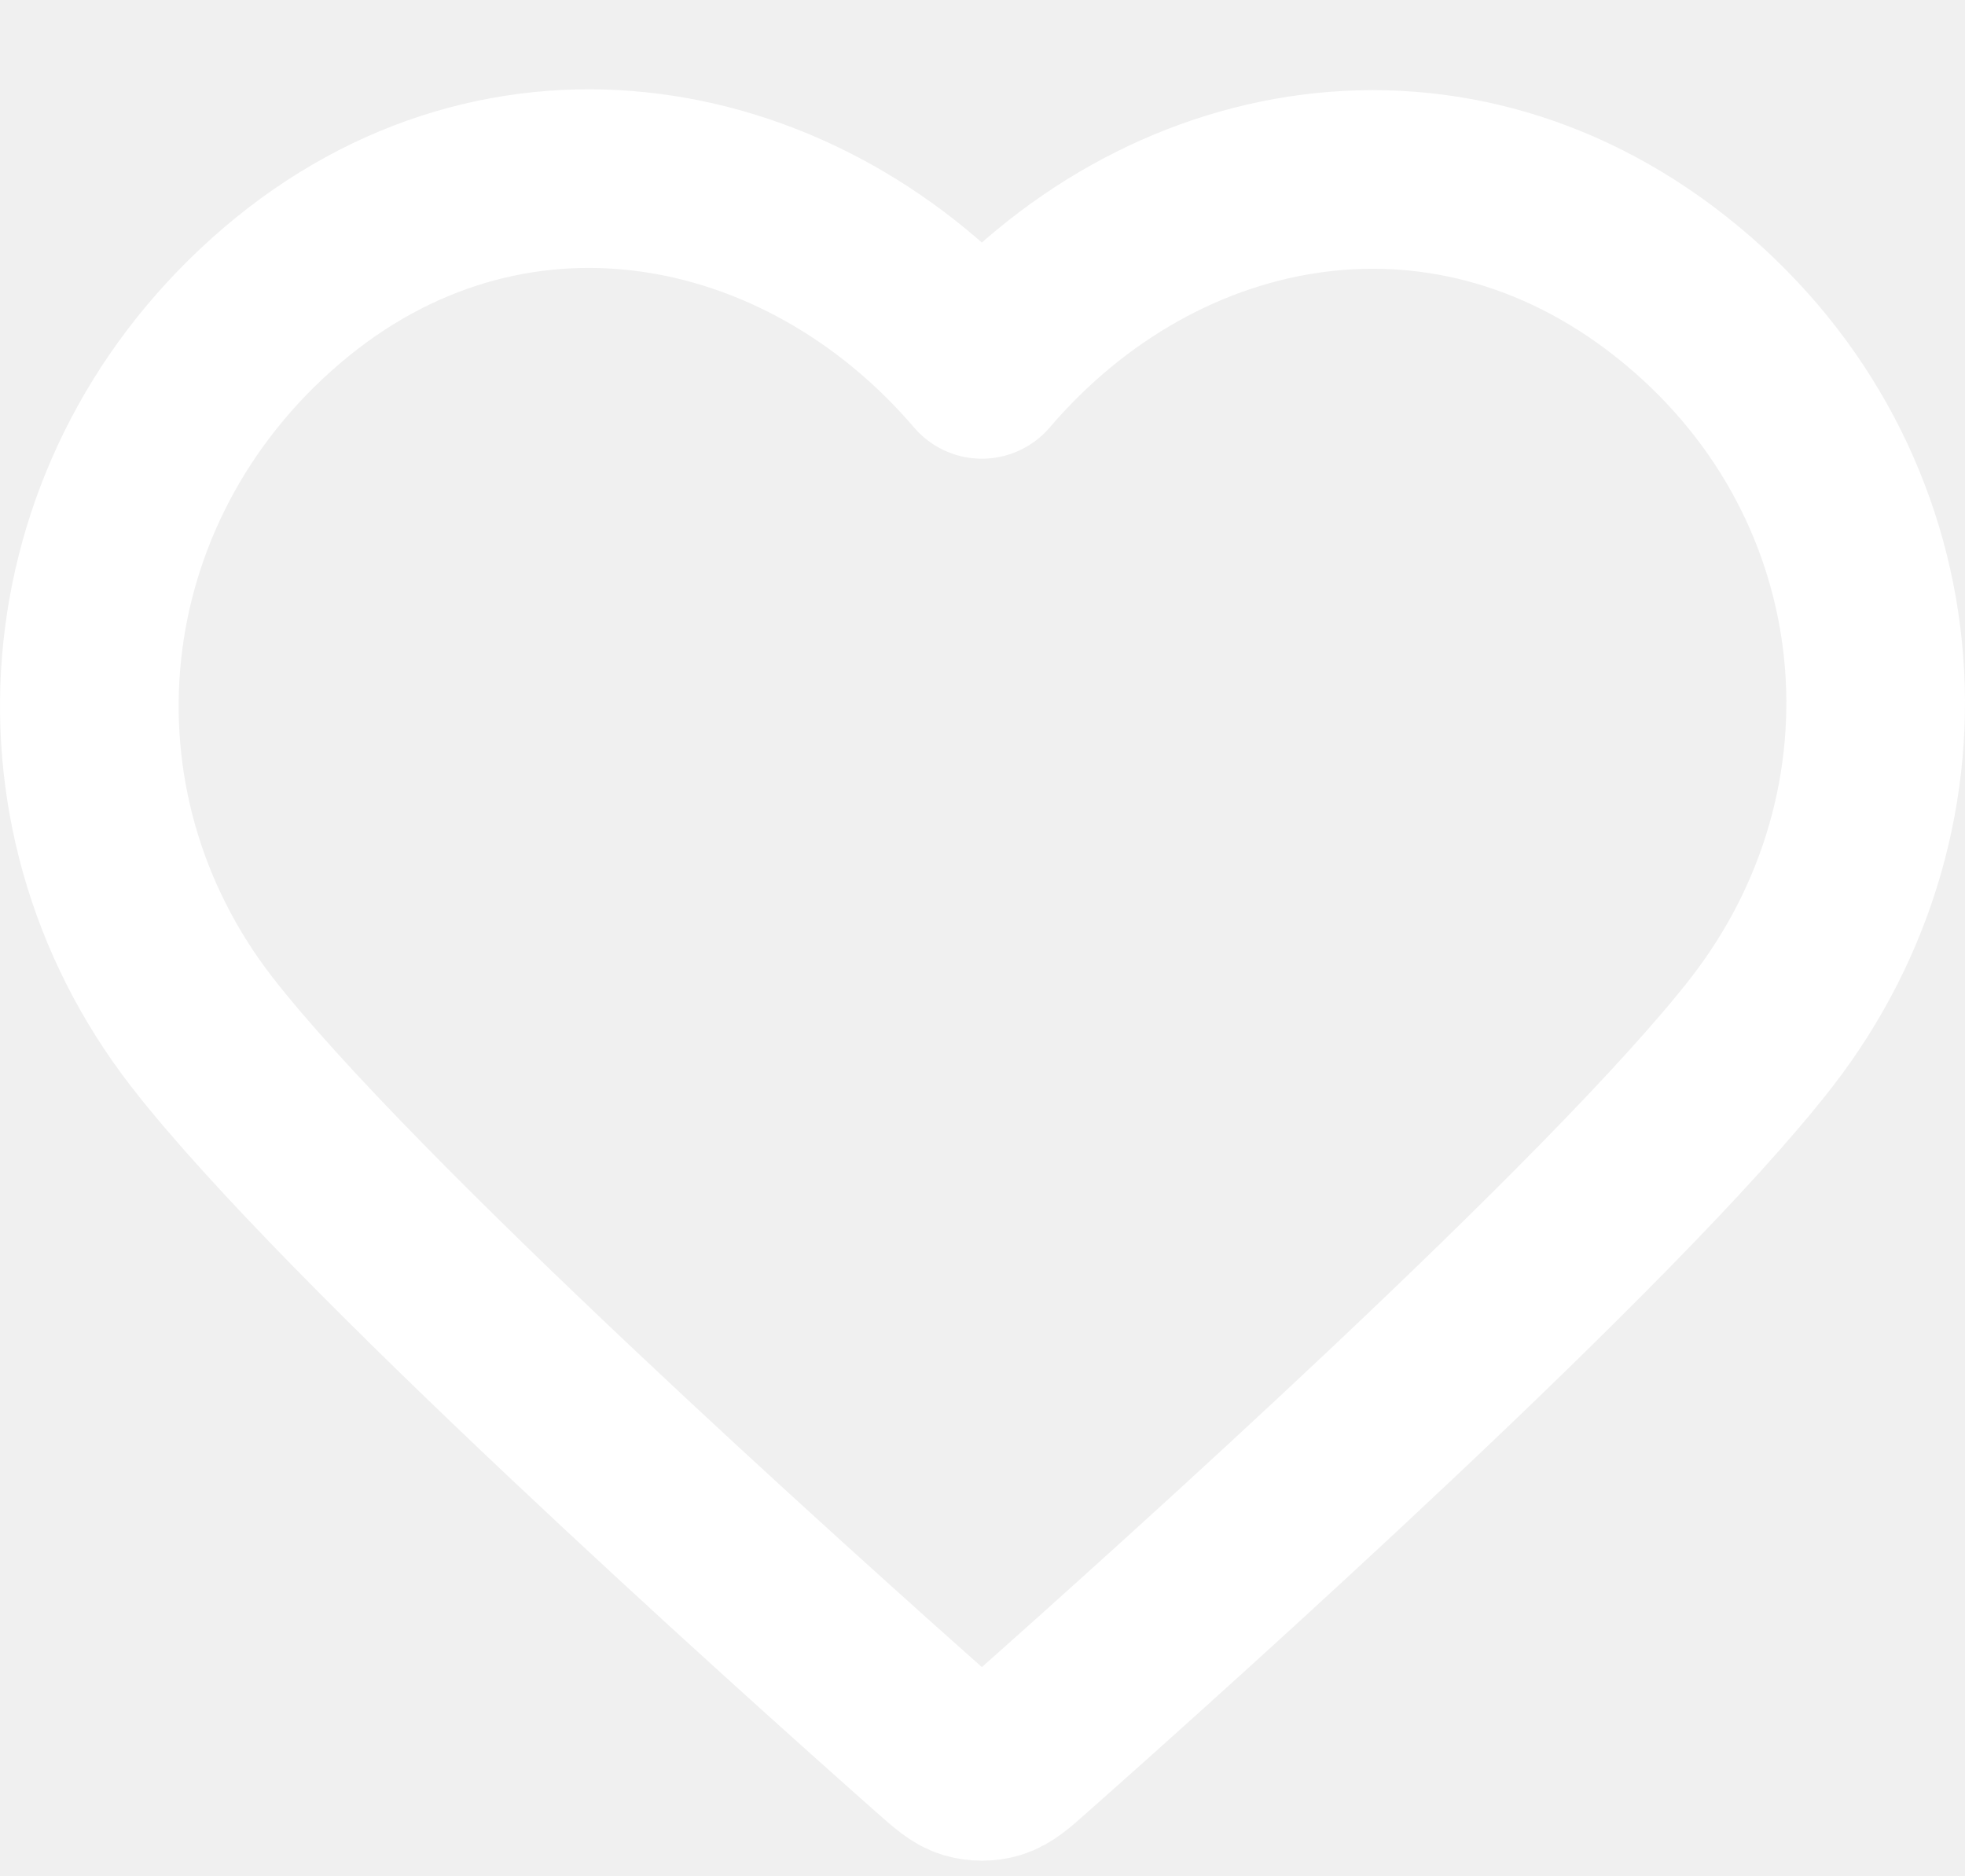
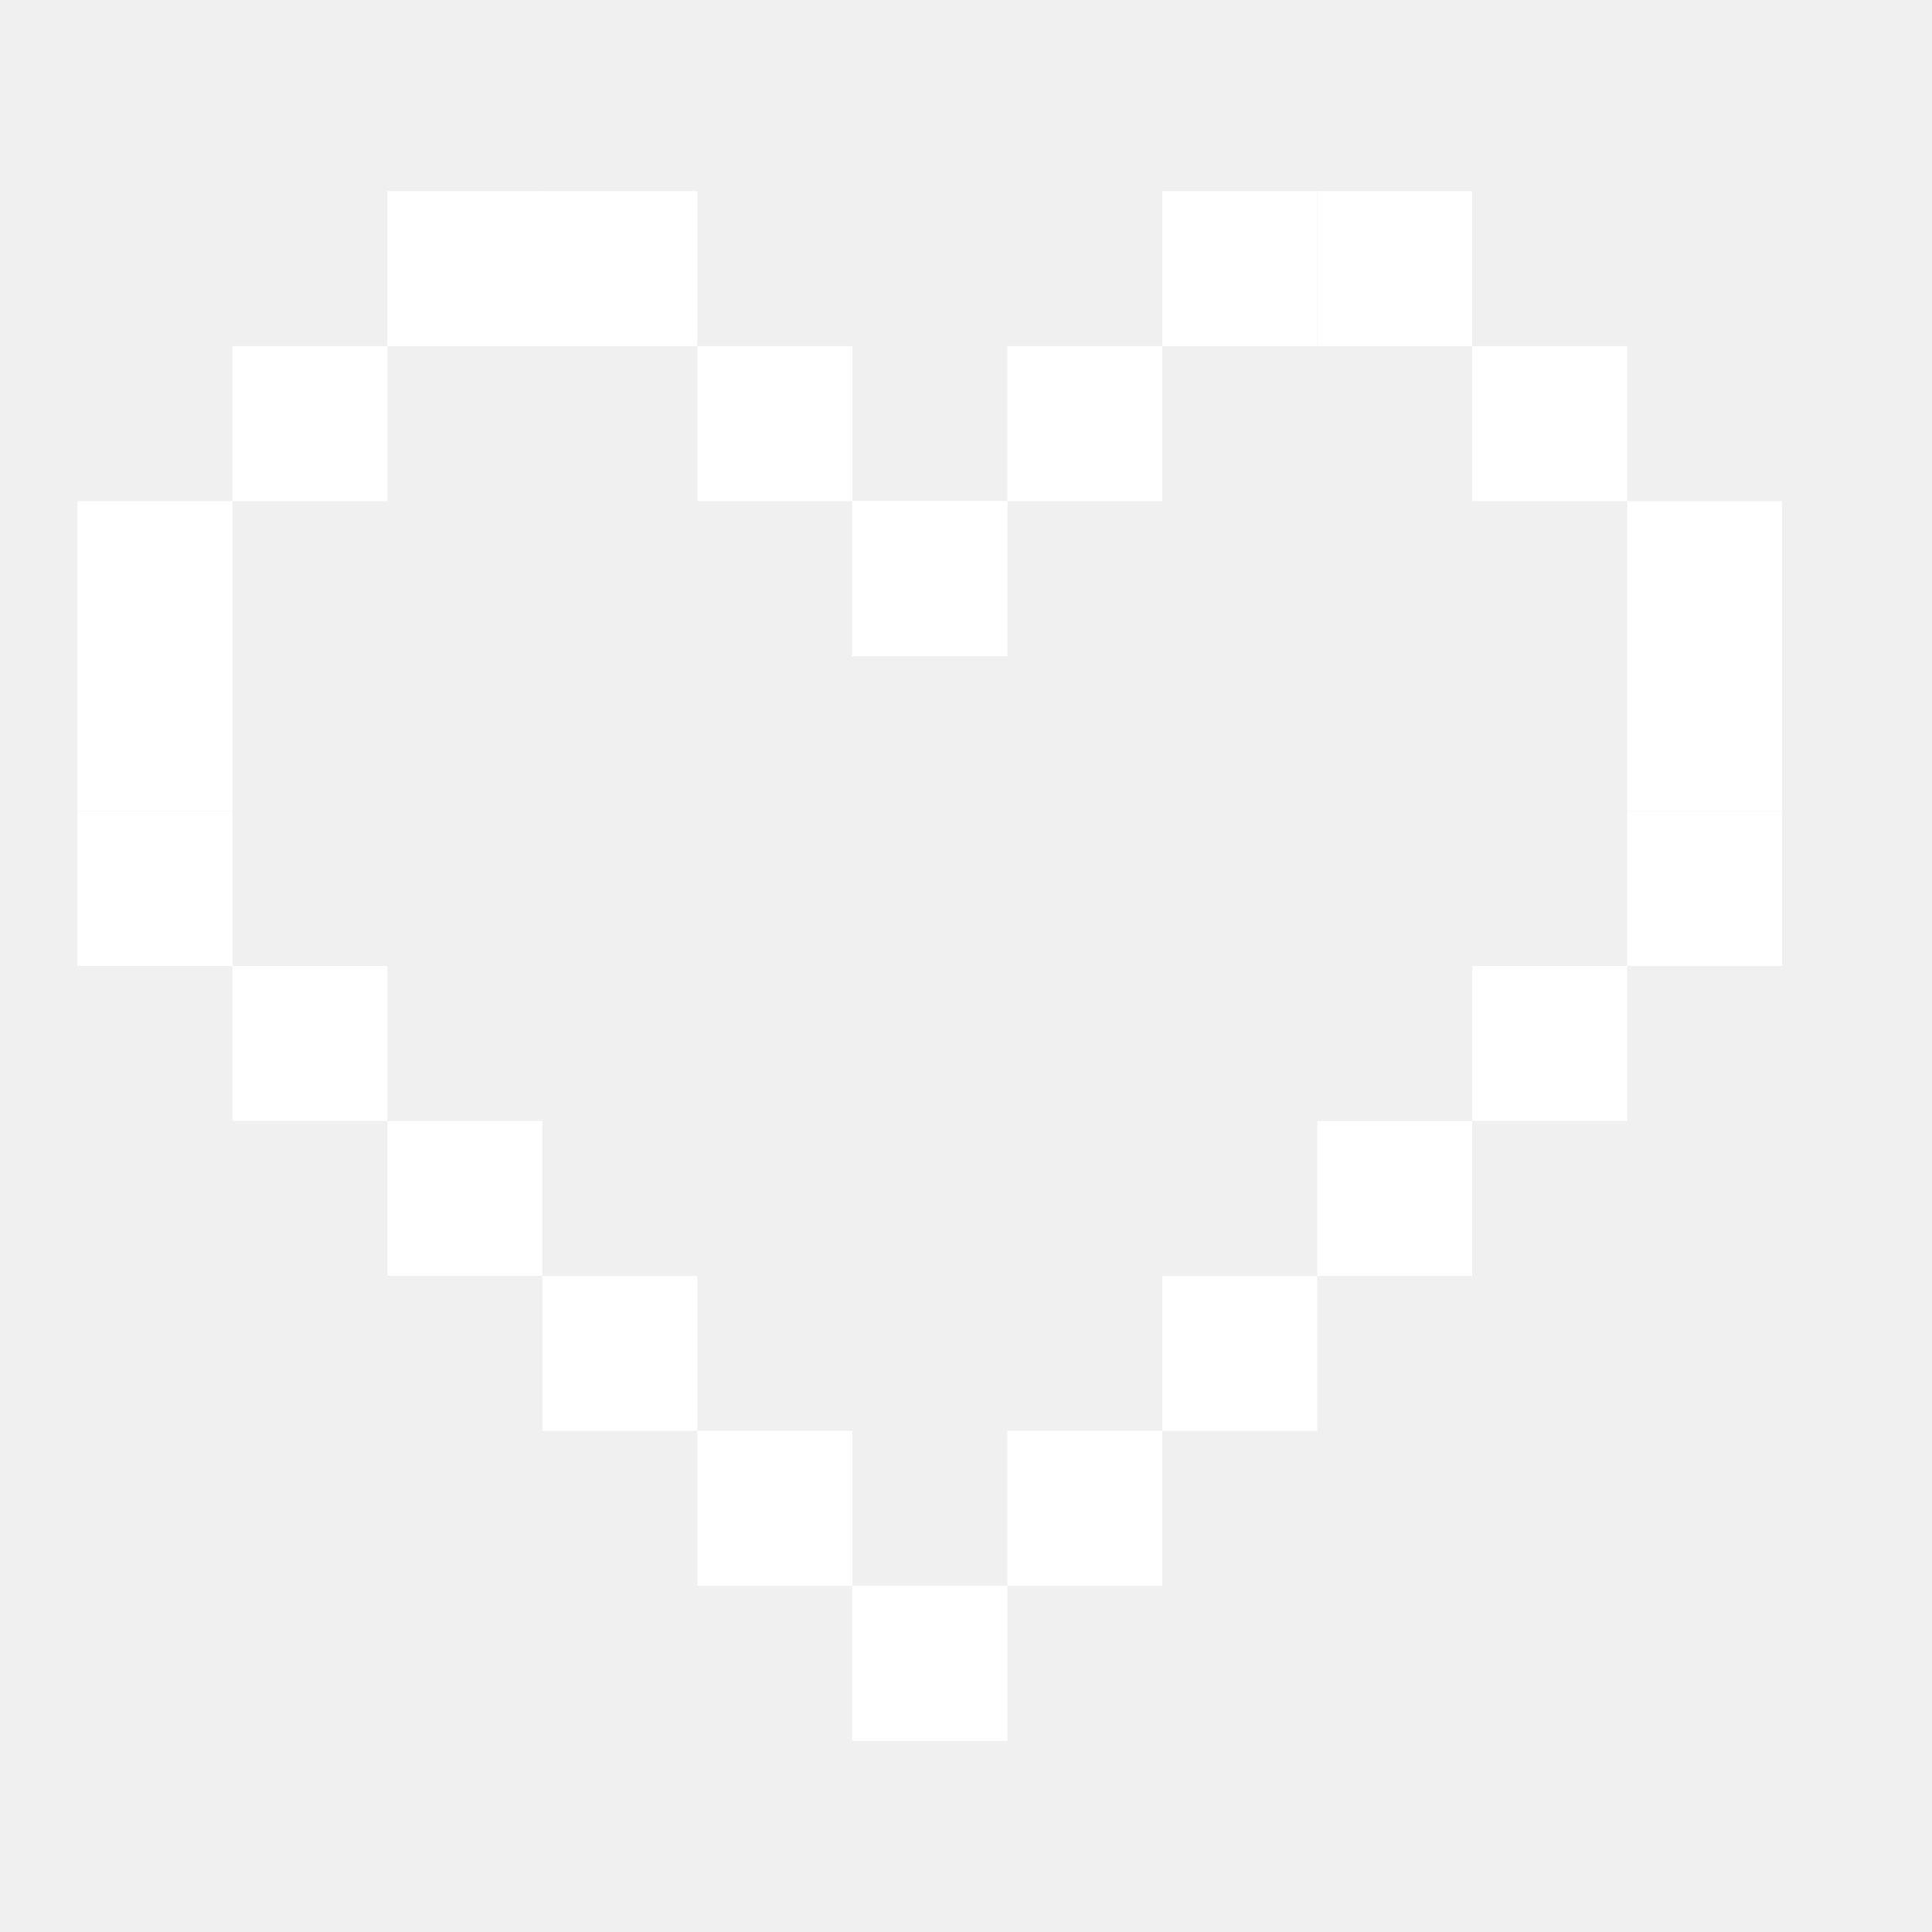
- <svg xmlns="http://www.w3.org/2000/svg" width="22" height="21" viewBox="0 0 22 21" fill="none">
-   <path fill-rule="evenodd" clip-rule="evenodd" d="M10.993 4.136C8.994 1.798 5.66 1.17 3.155 3.31C0.65 5.45 0.297 9.029 2.264 11.56C3.9 13.665 8.85 18.104 10.472 19.541C10.654 19.702 10.744 19.782 10.85 19.814C10.943 19.841 11.044 19.841 11.136 19.814C11.242 19.782 11.333 19.702 11.514 19.541C13.136 18.104 18.087 13.665 19.722 11.56C21.689 9.029 21.38 5.428 18.832 3.31C16.284 1.192 12.992 1.798 10.993 4.136Z" stroke="white" stroke-width="2" stroke-linecap="round" stroke-linejoin="round" />
+ <svg xmlns="http://www.w3.org/2000/svg" width="26" height="26" viewBox="0 0 26 26" fill="none">
+   <rect x="3.128" y="4.658" width="2.085" height="2.085" fill="white" />
+   <rect x="1.043" y="6.744" width="2.085" height="2.085" fill="white" />
+   <rect x="1.043" y="8.829" width="2.085" height="2.085" fill="white" />
+   <rect x="1.043" y="10.915" width="2.085" height="2.085" fill="white" />
+   <rect x="3.128" y="13" width="2.085" height="2.085" fill="white" />
+   <rect x="5.214" y="15.085" width="2.085" height="2.085" fill="white" />
+   <rect x="7.299" y="17.171" width="2.085" height="2.085" fill="white" />
+   <rect x="9.385" y="19.256" width="2.085" height="2.085" fill="white" />
+   <rect x="11.47" y="21.342" width="2.085" height="2.085" fill="white" />
+   <rect x="5.214" y="2.573" width="2.085" height="2.085" fill="white" />
+   <rect x="7.299" y="2.573" width="2.085" height="2.085" fill="white" />
+   <rect x="9.385" y="4.658" width="2.085" height="2.085" fill="white" />
+   <rect x="11.47" y="6.744" width="2.085" height="2.085" fill="white" />
+   <rect width="2.085" height="2.085" transform="matrix(-1 0 0 1 21.8975 4.65814)" fill="white" />
+   <rect width="2.085" height="2.085" transform="matrix(-1 0 0 1 23.9834 6.74359)" fill="white" />
+   <rect width="2.085" height="2.085" transform="matrix(-1 0 0 1 23.9834 8.82904)" fill="white" />
+   <rect width="2.085" height="2.085" transform="matrix(-1 0 0 1 23.9834 10.9146)" fill="white" />
+   <rect width="2.085" height="2.085" transform="matrix(-1 0 0 1 21.8975 13)" fill="white" />
+   <rect width="2.085" height="2.085" transform="matrix(-1 0 0 1 19.8125 15.0854)" fill="white" />
+   <rect width="2.085" height="2.085" transform="matrix(-1 0 0 1 17.7266 17.1709)" fill="white" />
+   <rect width="2.085" height="2.085" transform="matrix(-1 0 0 1 15.6416 19.2563)" fill="white" />
+   <rect width="2.085" height="2.085" transform="matrix(-1 0 0 1 13.5557 21.3418)" fill="white" />
+   <rect width="2.085" height="2.085" transform="matrix(-1 0 0 1 19.8125 2.57269)" fill="white" />
+   <rect width="2.085" height="2.085" transform="matrix(-1 0 0 1 17.7266 2.57269)" fill="white" />
+   <rect width="2.085" height="2.085" transform="matrix(-1 0 0 1 15.6416 4.65814)" fill="white" />
+   <rect width="2.085" height="2.085" transform="matrix(-1 0 0 1 13.5557 6.74359)" fill="white" />
</svg>
